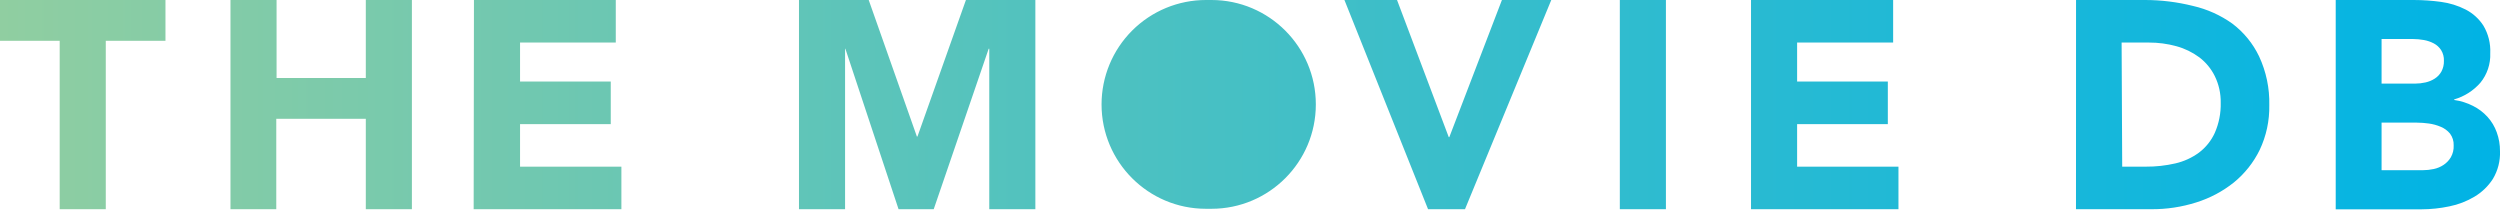
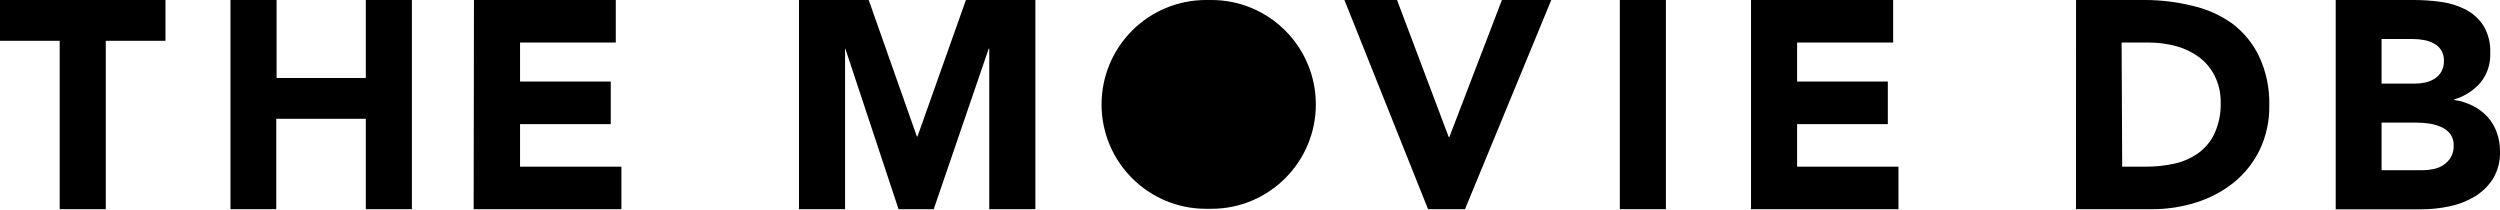
<svg xmlns="http://www.w3.org/2000/svg" viewBox="0 0 423.04 35.4">
  <defs>
-     <style>.cls-1{fill:url(#linear-gradient);}</style>
    <linearGradient id="linear-gradient" y1="17.7" x2="423.04" y2="17.7" gradientUnits="userSpaceOnUse">
      <stop offset="0" stop-color="#90cea1" />
      <stop offset="0.56" stop-color="#3cbec9" />
      <stop offset="1" stop-color="#00b3e5" />
    </linearGradient>
  </defs>
  <g id="Layer_2" data-name="Layer 2">
    <g id="Layer_1-2" data-name="Layer 1">
      <path class="cls-1" d="M227.5,0h8.9l8.75,23.2h.1L254.15,0h8.35L247.9,35.4h-6.25Zm46.6,0h7.8V35.4h-7.8Zm22.2,0h24.05V7.2H304.1v6.6h15.35V21H304.1v7.2h17.15v7.2H296.3Zm55,0H363a33.54,33.54,0,0,1,8.07,1A18.55,18.55,0,0,1,377.75,4a15.1,15.1,0,0,1,4.52,5.53A18.5,18.5,0,0,1,384,17.8a16.91,16.91,0,0,1-1.63,7.58,16.37,16.37,0,0,1-4.37,5.5,19.52,19.52,0,0,1-6.35,3.37A24.59,24.59,0,0,1,364,35.4H351.29Zm7.81,28.2h4a21.57,21.57,0,0,0,5-.55,10.87,10.87,0,0,0,4-1.83,8.69,8.69,0,0,0,2.67-3.34,11.92,11.92,0,0,0,1-5.08,9.87,9.87,0,0,0-1-4.52,9,9,0,0,0-2.62-3.18,11.68,11.68,0,0,0-3.88-1.88,17.43,17.43,0,0,0-4.67-.62h-4.6ZM395.24,0h13.2a34.42,34.42,0,0,1,4.63.32,12.9,12.9,0,0,1,4.17,1.3,7.88,7.88,0,0,1,3,2.73A8.34,8.34,0,0,1,421.39,9a7.42,7.42,0,0,1-1.67,5,9.28,9.28,0,0,1-4.43,2.82v.1a10,10,0,0,1,3.18,1,8.38,8.38,0,0,1,2.45,1.85,7.79,7.79,0,0,1,1.57,2.62,9.16,9.16,0,0,1,.55,3.2,8.52,8.52,0,0,1-1.2,4.68,9.42,9.42,0,0,1-3.1,3,13.38,13.38,0,0,1-4.27,1.65,23.11,23.11,0,0,1-4.73.5h-14.5ZM403,14.15h5.65a8.16,8.16,0,0,0,1.78-.2A4.78,4.78,0,0,0,412,13.3a3.34,3.34,0,0,0,1.13-1.2,3.63,3.63,0,0,0,.42-1.8,3.22,3.22,0,0,0-.47-1.82,3.33,3.33,0,0,0-1.23-1.13,5.77,5.77,0,0,0-1.7-.58,10.79,10.79,0,0,0-1.85-.17H403Zm0,14.65h7a8.91,8.91,0,0,0,1.83-.2,4.78,4.78,0,0,0,1.67-.7,4,4,0,0,0,1.23-1.3,3.71,3.71,0,0,0,.47-2,3.13,3.13,0,0,0-.62-2A4,4,0,0,0,413,21.45,7.83,7.83,0,0,0,411,20.9a15.12,15.12,0,0,0-2.05-.15H403Zm-199,6.53H205a17.66,17.66,0,0,0,17.66-17.66h0A17.67,17.67,0,0,0,205,0h-.91A17.67,17.67,0,0,0,186.4,17.67h0A17.66,17.66,0,0,0,204.06,35.33ZM10.1,6.9H0V0H28V6.9H17.9V35.4H10.1ZM39,0h7.8V13.2H61.9V0h7.8V35.4H61.9V20.1H46.75V35.4H39ZM80.2,0h24V7.2H88v6.6h15.35V21H88v7.2h17.15v7.2h-25Zm55,0H147l8.15,23.1h.1L163.45,0H175.2V35.4h-7.8V8.25h-.1L158,35.4h-5.95l-9-27.15H143V35.4h-7.8Z" />
    </g>
  </g>
</svg>
